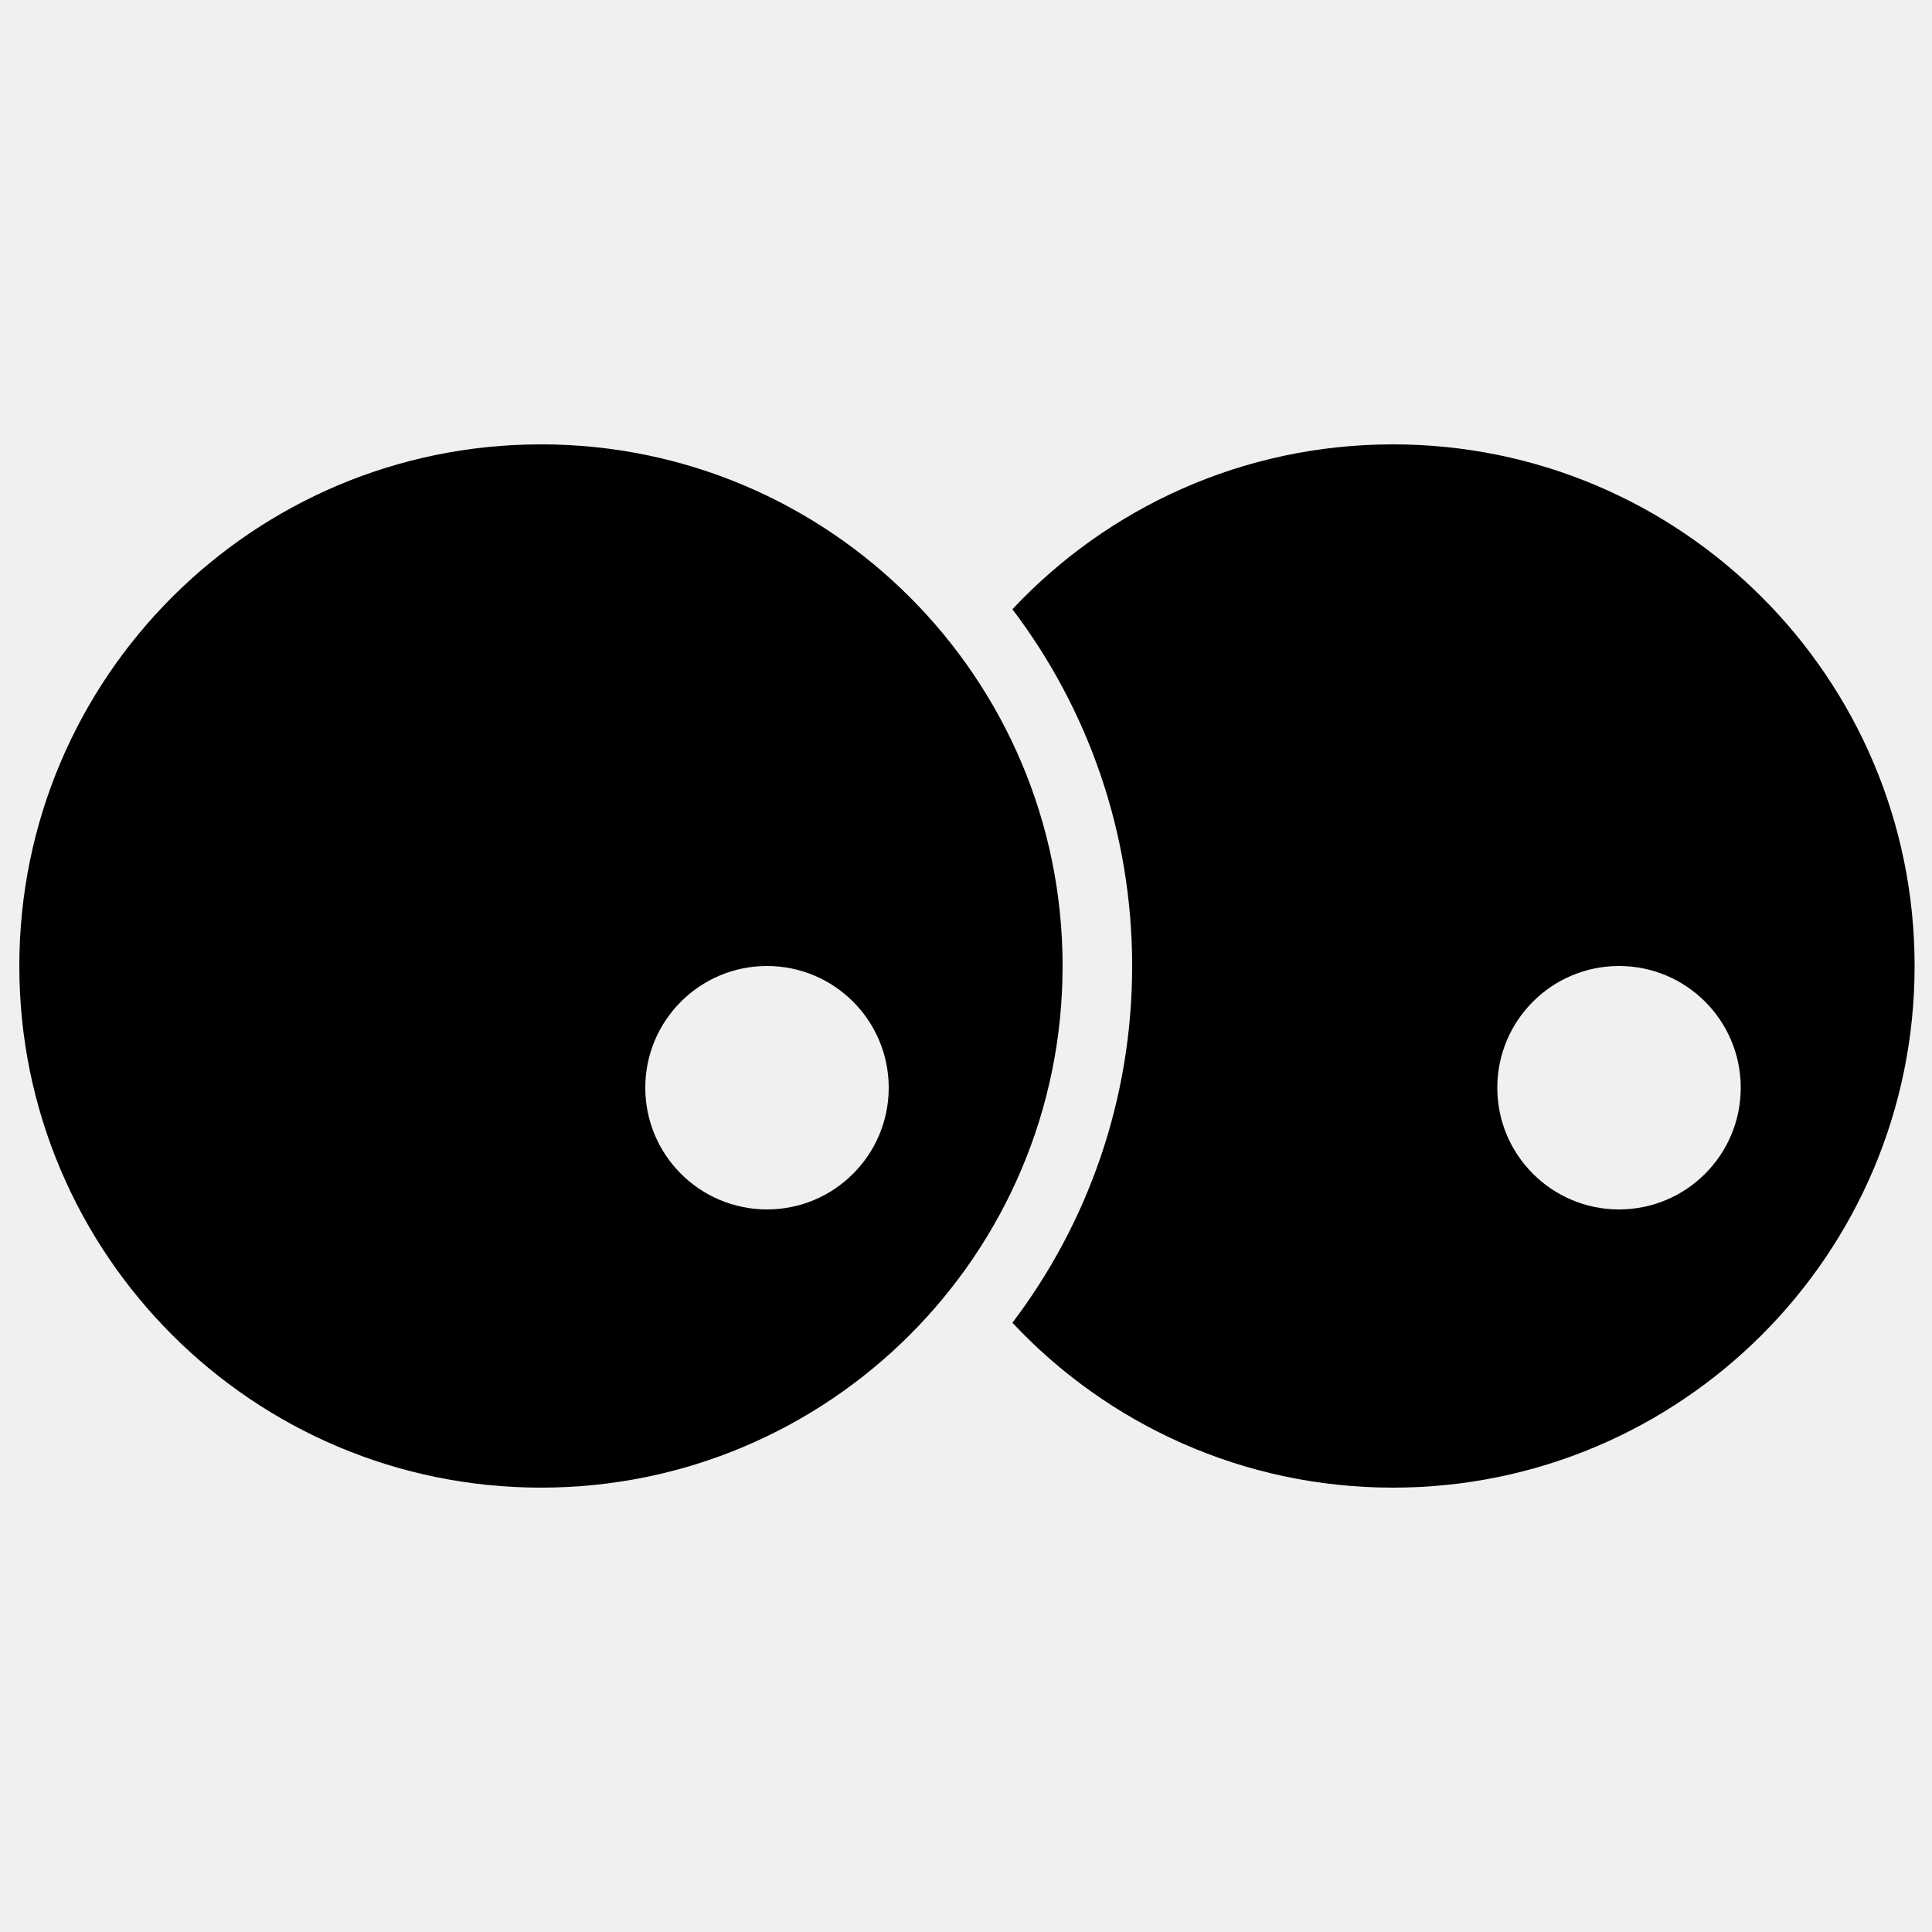
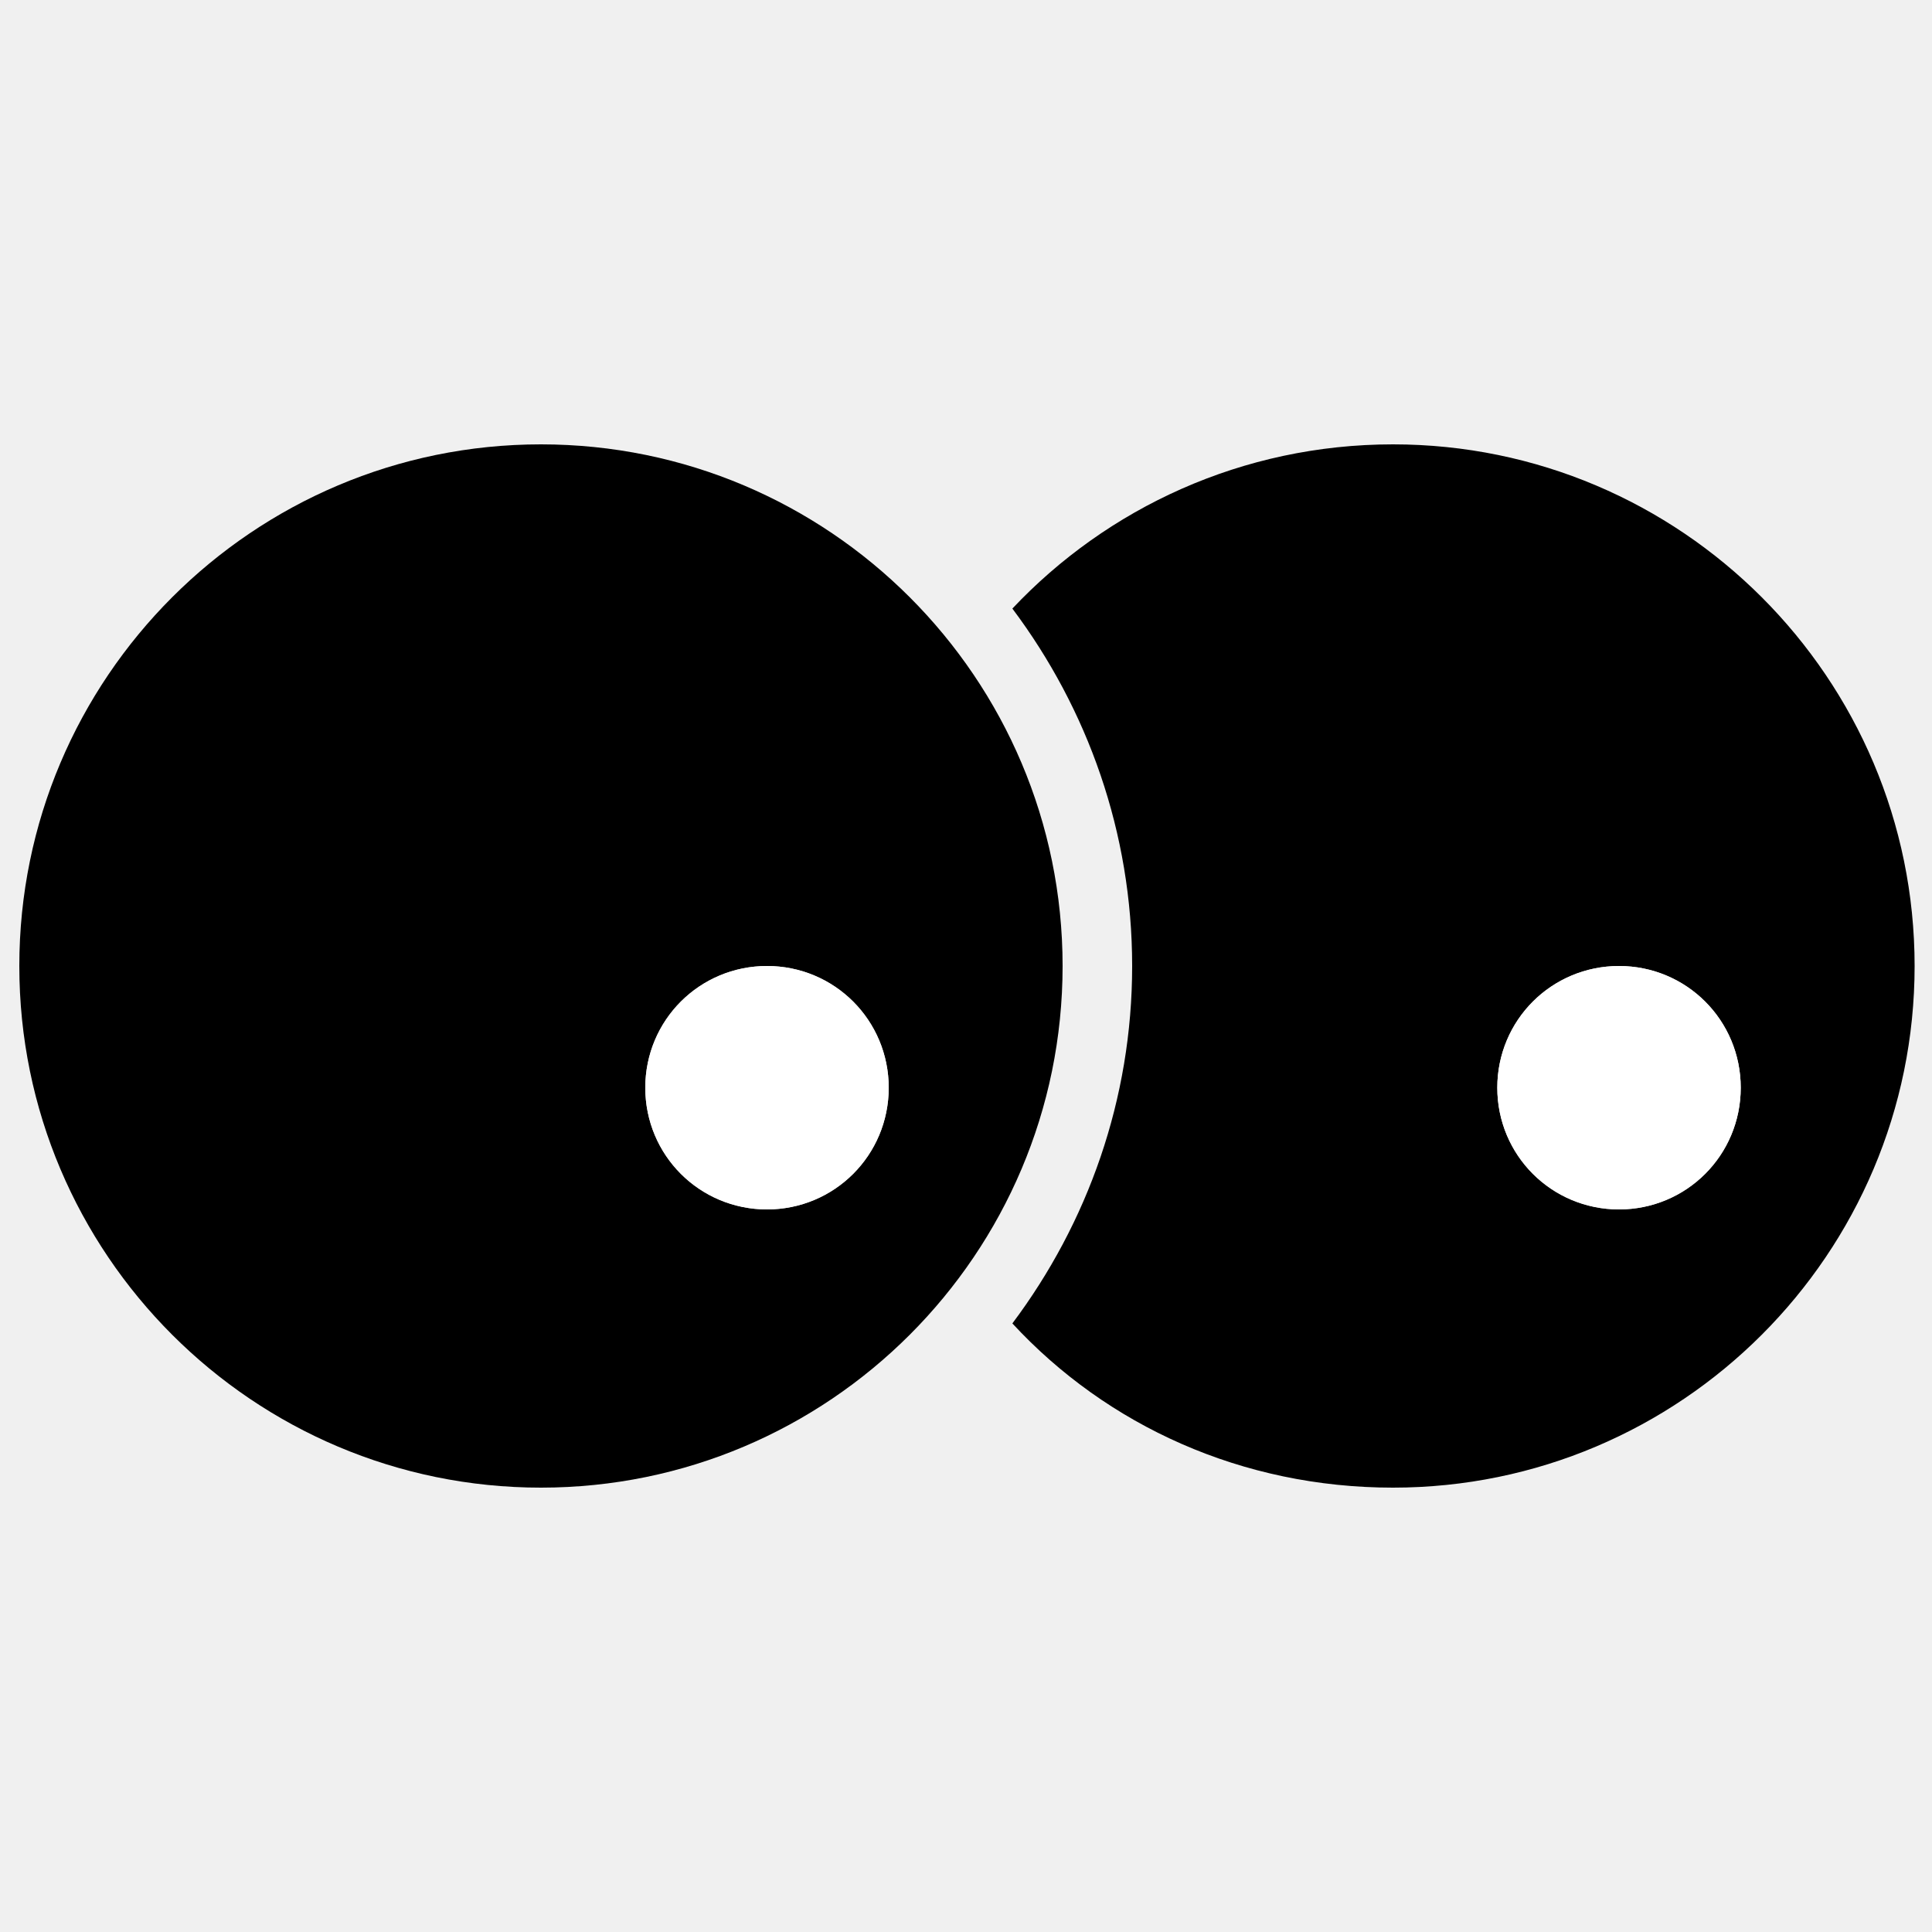
- <svg xmlns="http://www.w3.org/2000/svg" width="100" height="100" viewBox="0 0 100 100" fill="none">
-   <path fill-rule="evenodd" clip-rule="evenodd" d="M58.6 50C58.6 56.936 56.292 63.334 52.402 68.466C57.328 73.719 64.331 77 72.1 77C87.012 77 99.1 64.912 99.1 50C99.1 35.088 87.012 23 72.1 23C64.331 23 57.328 26.281 52.402 31.534C56.292 36.666 58.6 43.064 58.6 50ZM83.8 62.6C87.28 62.6 90.1 59.779 90.1 56.3C90.1 52.821 87.28 50 83.8 50C80.321 50 77.5 52.821 77.5 56.3C77.5 59.779 80.321 62.6 83.8 62.6Z" fill="black" />
-   <path fill-rule="evenodd" clip-rule="evenodd" d="M28 77C42.912 77 55 64.912 55 50C55 35.088 42.912 23 28 23C13.088 23 1 35.088 1 50C1 64.912 13.088 77 28 77ZM39.7 62.6C43.179 62.6 46 59.779 46 56.3C46 52.821 43.179 50 39.7 50C36.221 50 33.4 52.821 33.4 56.3C33.4 59.779 36.221 62.6 39.7 62.6Z" fill="black" />
+ <svg xmlns="http://www.w3.org/2000/svg" version="1.1" id="图层_1" x="0px" y="0px" viewBox="0 0 100 100" style="enable-background:new 0 0 100 100;" xml:space="preserve">
+   <style type="text/css">
+ 	.st0{fill-rule:evenodd;clip-rule:evenodd;}
+ 	.st1{fill-rule:evenodd;clip-rule:evenodd;fill:#FFFFFF;}
+ </style>
+   <path class="st0" d="M58.6,50c0,6.9-2.3,13.3-6.2,18.5c4.9,5.3,11.9,8.5,19.7,8.5c14.9,0,27-12.1,27-27S87,23,72.1,23  c-7.8,0-14.8,3.3-19.7,8.5C56.3,36.7,58.6,43.1,58.6,50z M83.8,62.6c3.5,0,6.3-2.8,6.3-6.3c0-3.5-2.8-6.3-6.3-6.3s-6.3,2.8-6.3,6.3  C77.5,59.8,80.3,62.6,83.8,62.6z" />
+   <path class="st0" d="M28,77c14.9,0,27-12.1,27-27S42.9,23,28,23S1,35.1,1,50S13.1,77,28,77z M39.7,62.6c3.5,0,6.3-2.8,6.3-6.3  c0-3.5-2.8-6.3-6.3-6.3s-6.3,2.8-6.3,6.3C33.4,59.8,36.2,62.6,39.7,62.6z" />
+   <circle class="st1" cx="83.8" cy="56.3" r="6.3" />
+   <circle class="st1" cx="39.7" cy="56.3" r="6.3" />
</svg>
